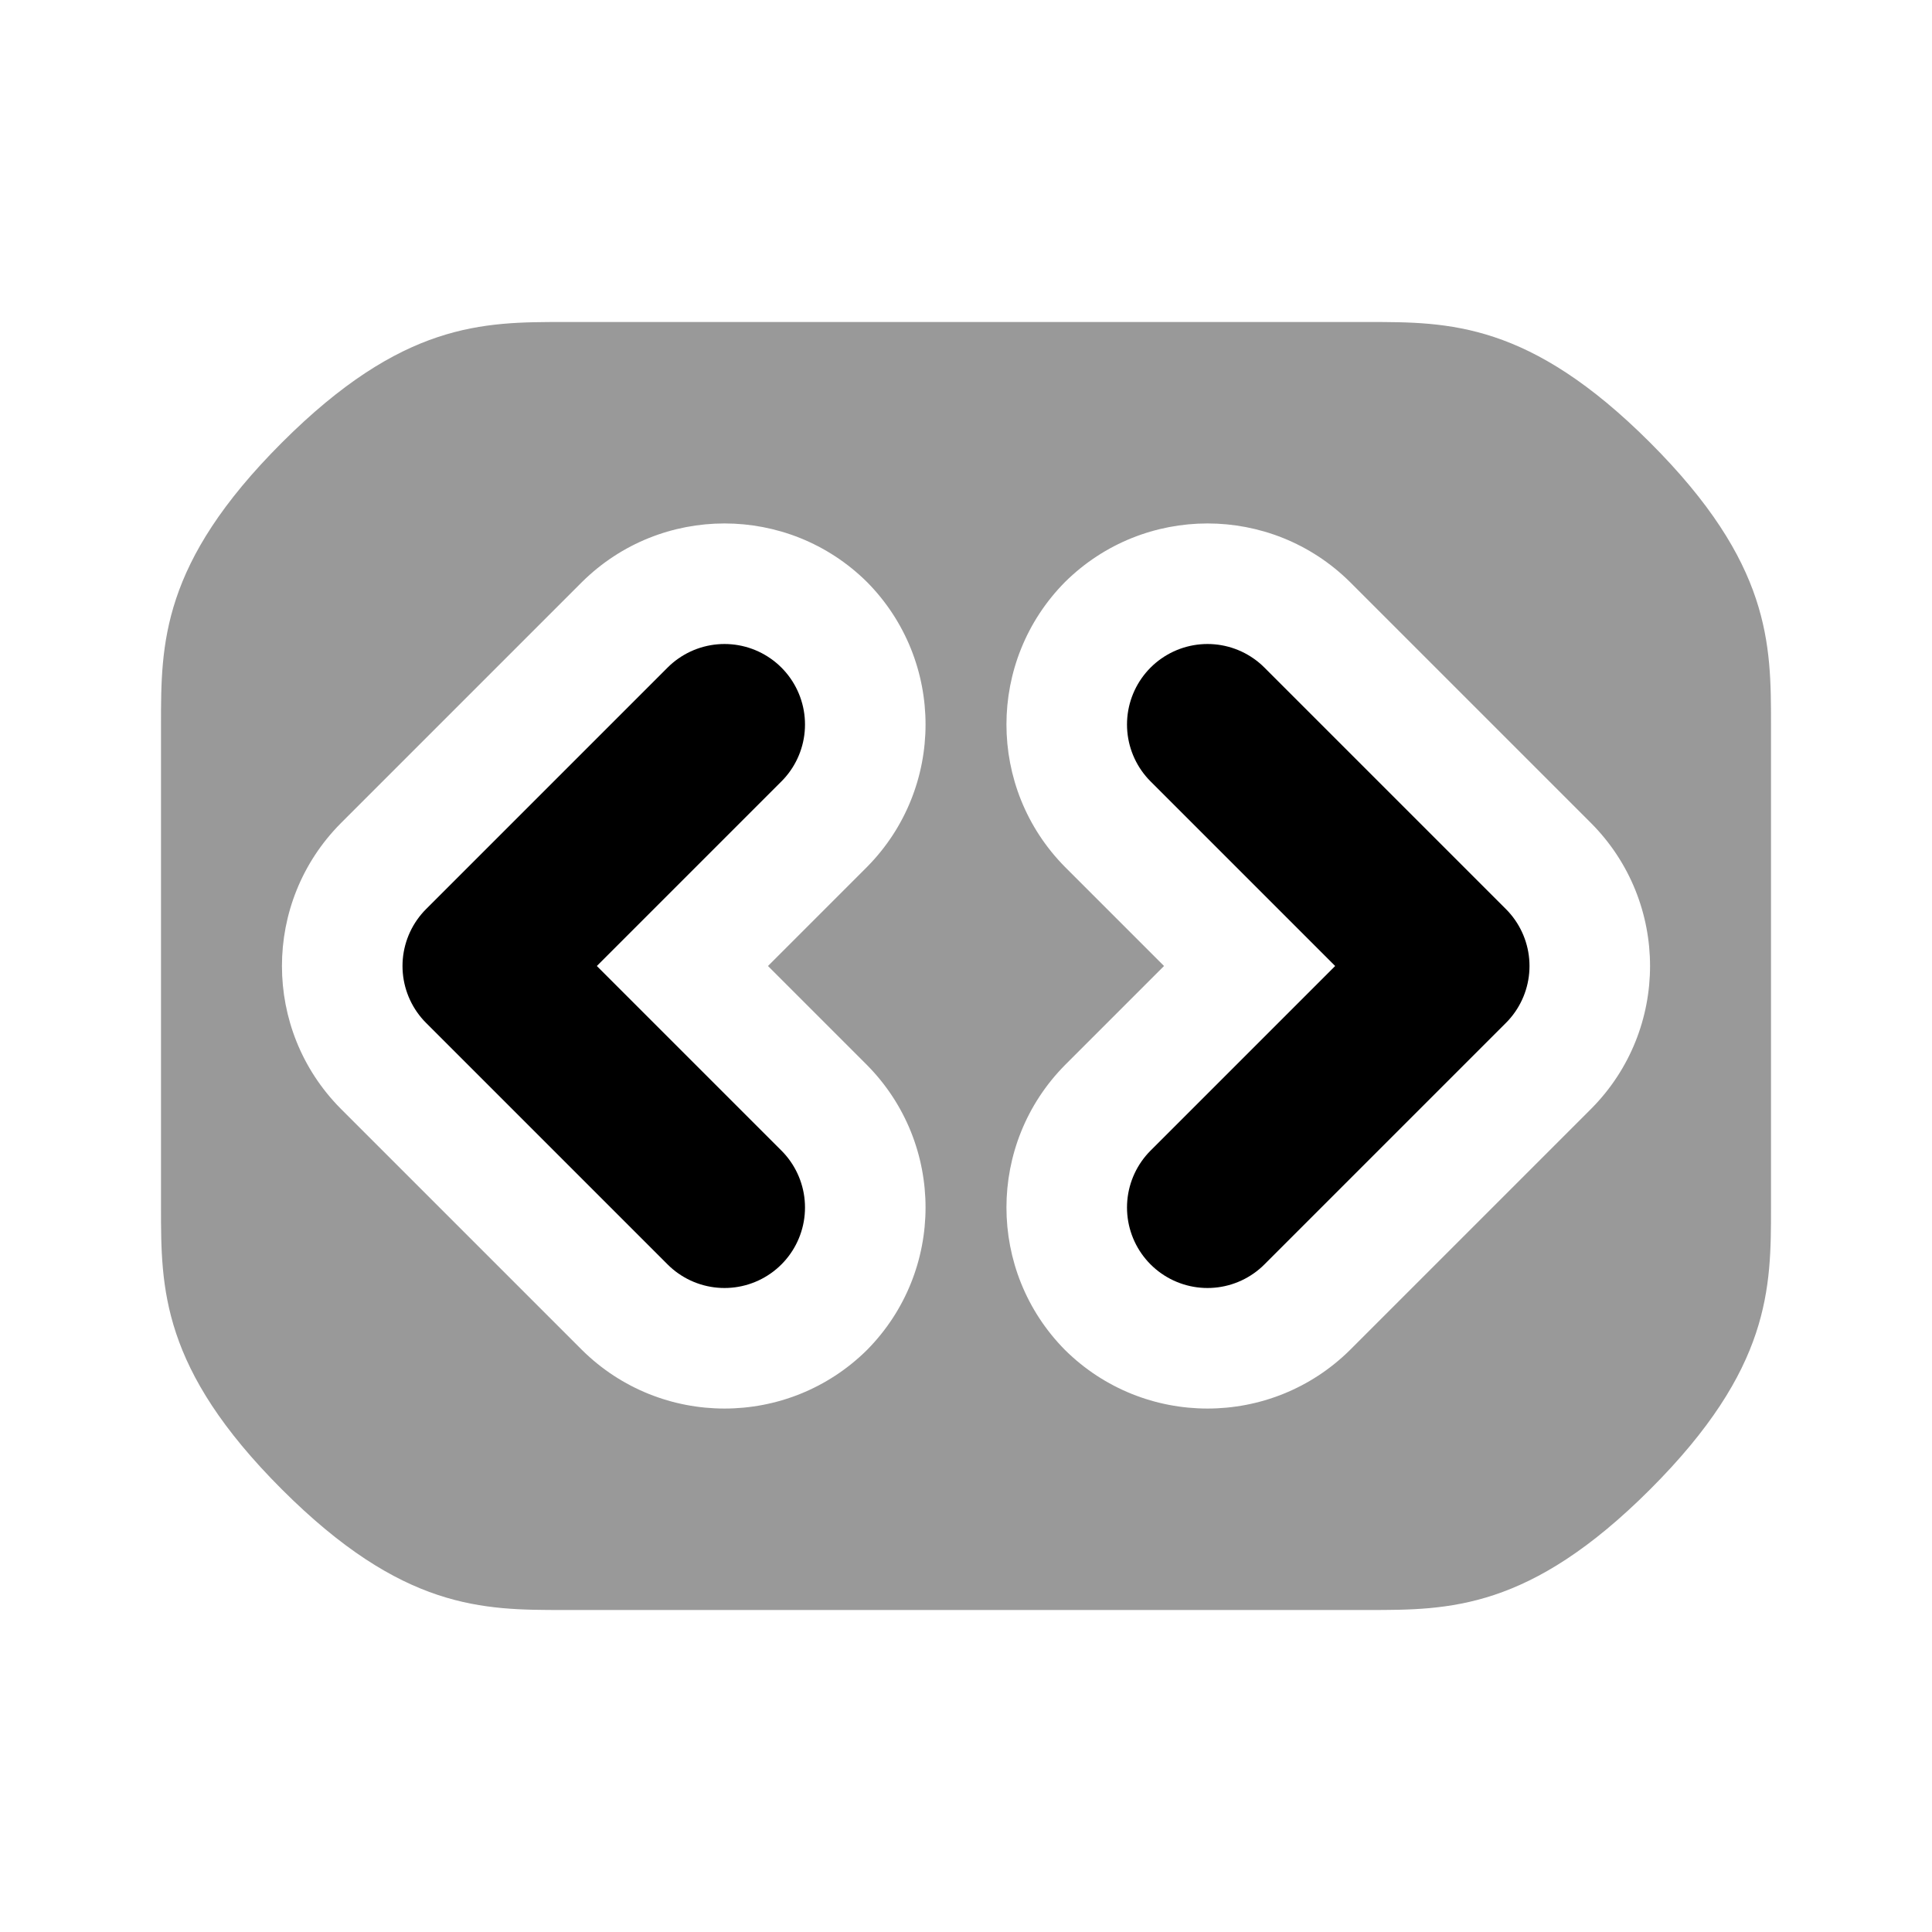
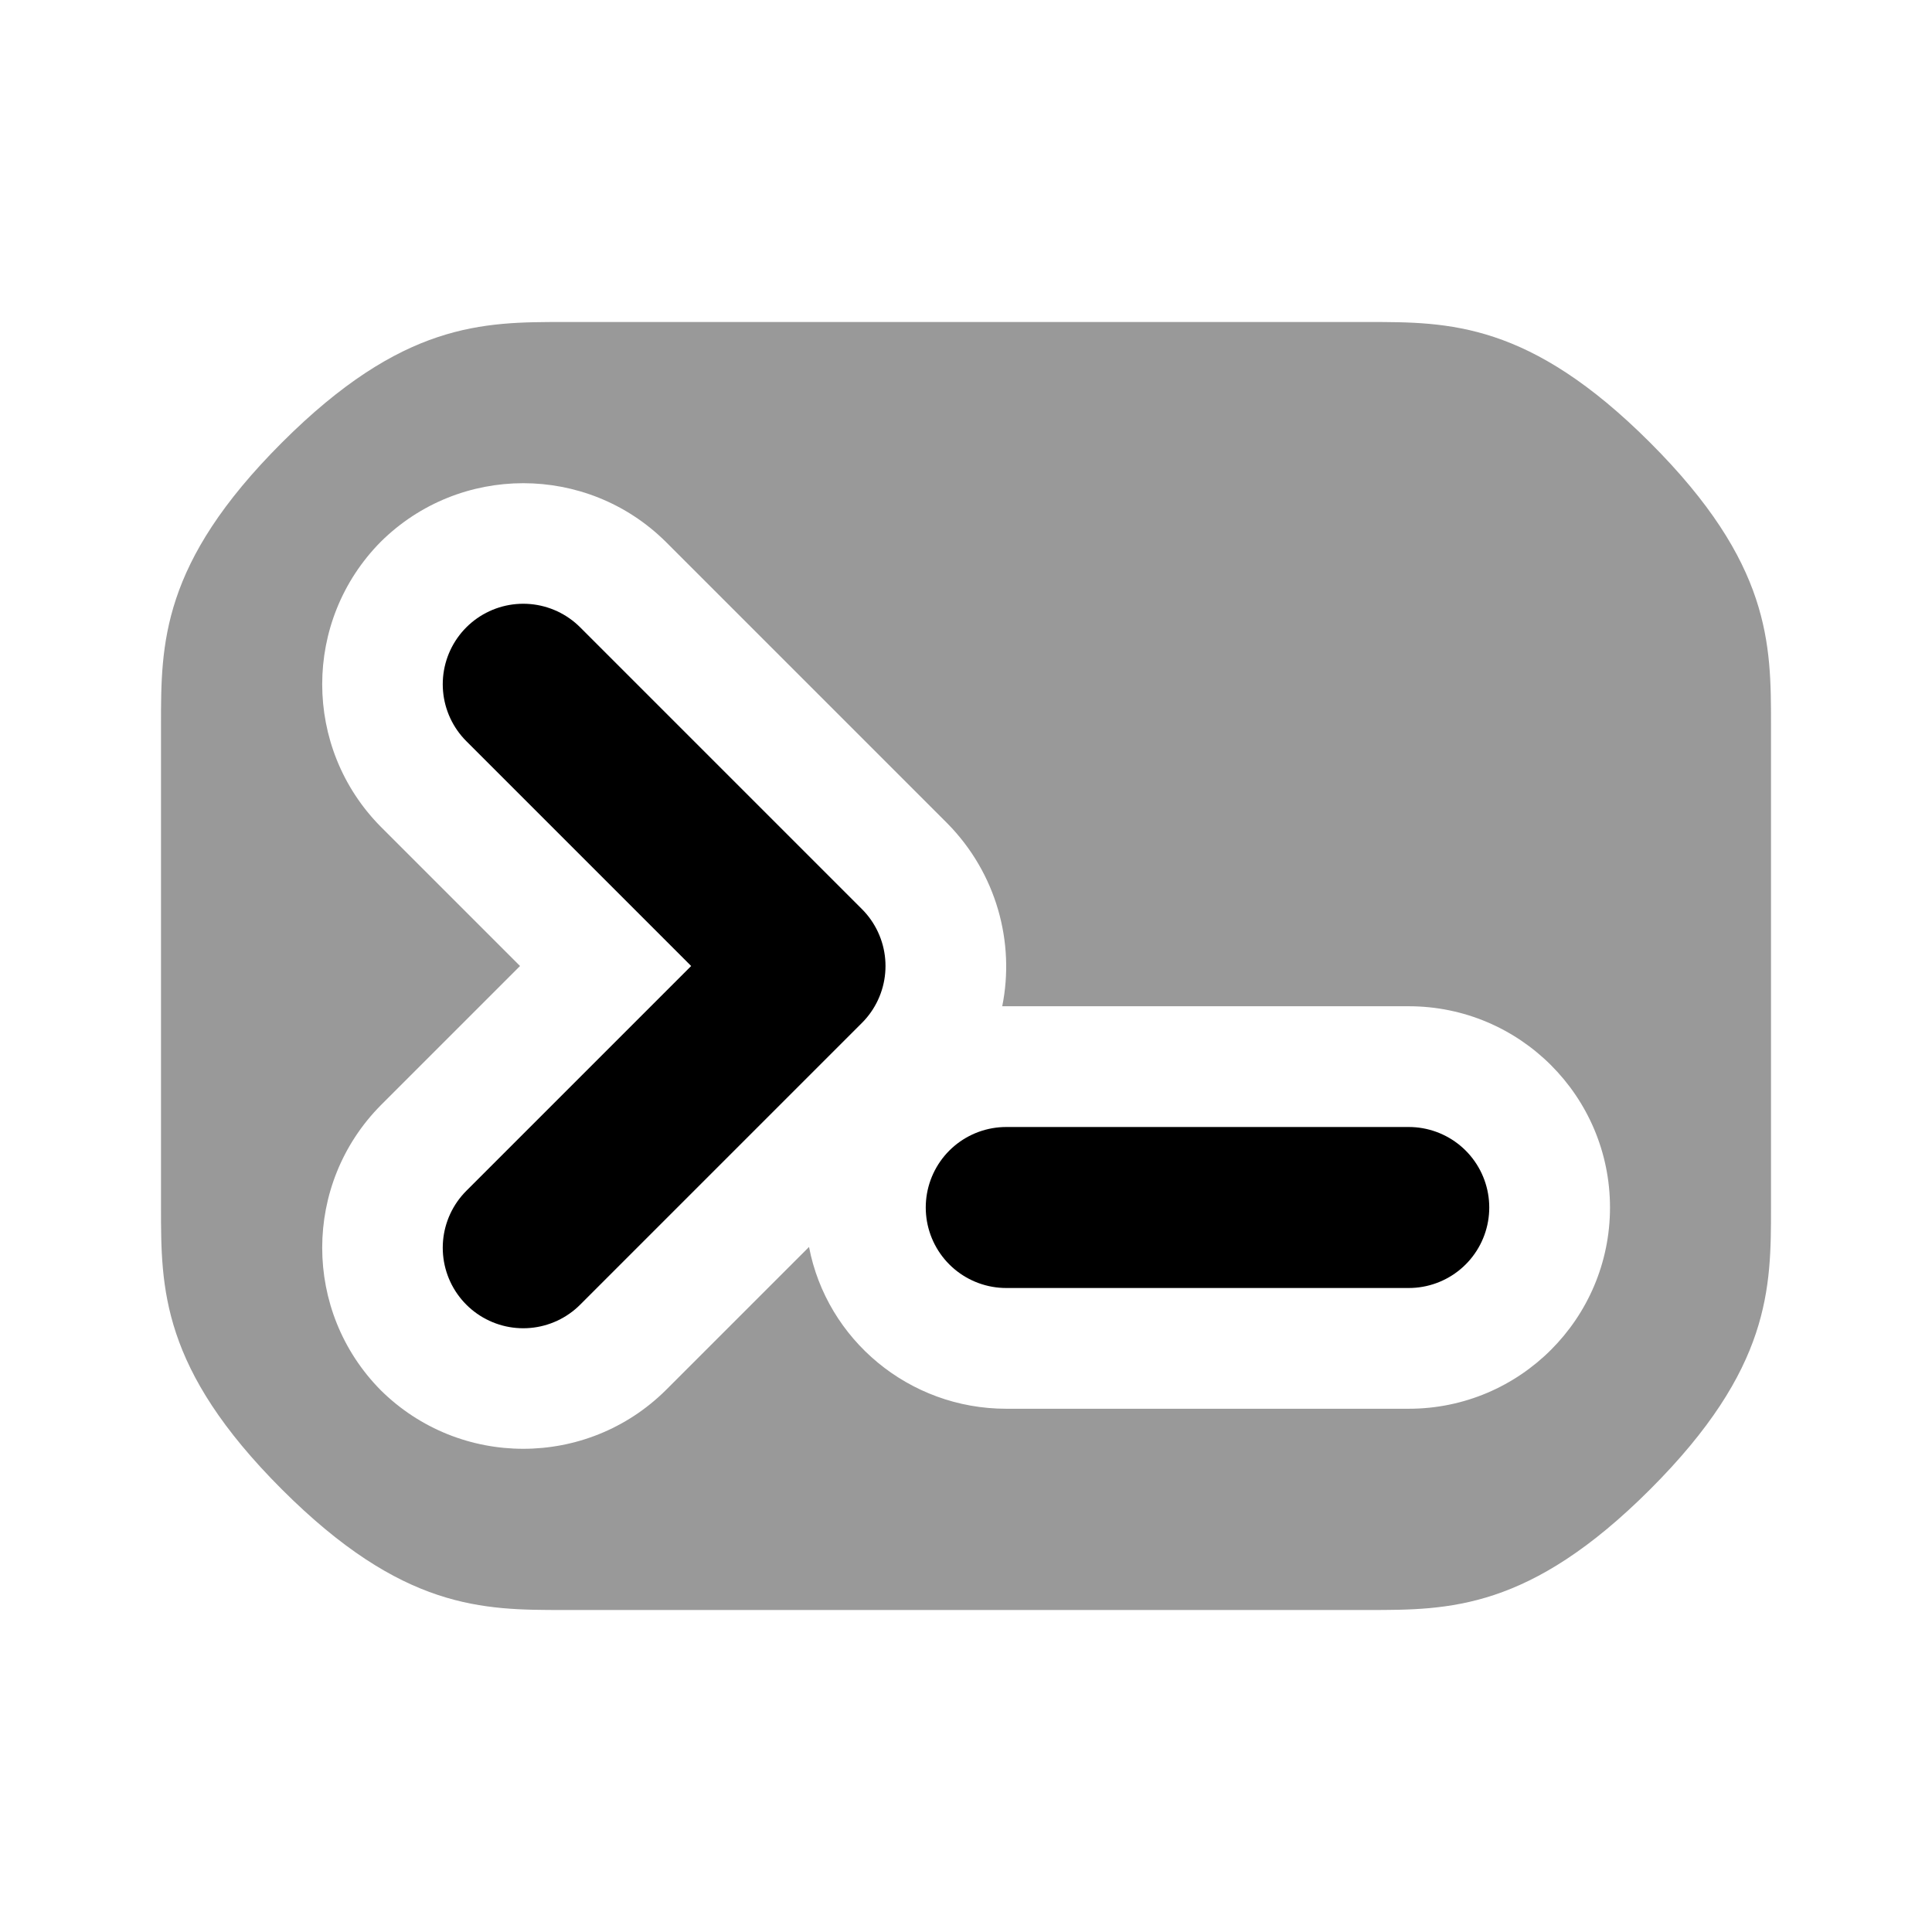
<svg viewBox="0 0 24 24" width="24" height="24" fill="currentColor" aria-hidden="true">
-   <path d="M 7 4 L 17 4 C 18 4 19 4 20.5 5.5 C 22 7 22 8 22 9 L 22 15 C 22 16 22 17 20.5 18.5 C 19 20 18 20 17 20 L 7 20 C 6 20 5 20 3.5 18.5 C 2 17 2 16 2 15 L 2 9 C 2 8 2 7 3.5 5.5 C 5 4 6 4 7 4 Z M 7.23 7.23 L 4.23 10.23 C 3.26 11.21 3.26 12.79 4.23 13.77 L 7.23 16.77 C 8.21 17.74 9.79 17.74 10.77 16.77 C 11.74 15.79 11.74 14.21 10.77 13.23 L 9.54 12 L 10.77 10.77 C 11.74 9.79 11.74 8.21 10.77 7.23 C 9.79 6.26 8.21 6.26 7.23 7.23 Z M 13.23 10.77 L 14.46 12 L 13.23 13.23 C 12.26 14.21 12.26 15.79 13.23 16.77 C 14.21 17.74 15.79 17.74 16.77 16.77 L 19.77 13.77 C 20.74 12.79 20.74 11.21 19.77 10.23 L 16.77 7.23 C 15.79 6.26 14.21 6.26 13.23 7.23 C 12.26 8.21 12.26 9.79 13.23 10.77 Z" fill-opacity=".4" data-cut="knockout" data-body="M 7 4 H 17 C 18 4 19 4 20.5 5.5 C 22 7 22 8 22 9 V 15 C 22 16 22 17 20.5 18.5 C 19 20 18 20 17 20 H 7 C 6 20 5 20 3.5 18.5 C 2 17 2 16 2 15 V 9 C 2 8 2 7 3.5 5.5 C 5 4 6 4 7 4 Z" />
-   <path d="M 9 9 L 6 12 L 9 15 M 15 9 L 18 12 L 15 15" fill="none" stroke="currentColor" stroke-width="2" stroke-linecap="round" stroke-linejoin="round" />
+   <path d="M 7 4 L 17 4 C 18 4 19 4 20.5 5.5 C 22 7 22 8 22 9 L 22 15 C 22 16 22 17 20.5 18.5 C 19 20 18 20 17 20 L 7 20 C 6 20 5 20 3.5 18.5 C 2 17 2 16 2 15 L 2 9 C 2 8 2 7 3.5 5.5 C 5 4 6 4 7 4 Z M 4.73 10.27 L 6.46 12 L 4.73 13.73 C 3.76 14.71 3.76 16.29 4.73 17.27 C 5.71 18.24 7.29 18.24 8.27 17.27 L 10.05 15.49 C 10.27 16.64 11.29 17.5 12.5 17.5 L 17.5 17.5 C 18.88 17.5 20 16.38 20 15 C 20 13.62 18.88 12.5 17.5 12.5 L 12.5 12.5 C 12.48 12.5 12.47 12.5 12.45 12.5 C 12.61 11.71 12.38 10.85 11.77 10.23 L 8.27 6.73 C 7.29 5.76 5.71 5.76 4.73 6.73 C 3.76 7.71 3.76 9.29 4.73 10.27 Z" fill-opacity=".4" data-cut="knockout" data-body="M 7 4 H 17 C 18 4 19 4 20.5 5.5 C 22 7 22 8 22 9 V 15 C 22 16 22 17 20.5 18.5 C 19 20 18 20 17 20 H 7 C 6 20 5 20 3.5 18.5 C 2 17 2 16 2 15 V 9 C 2 8 2 7 3.5 5.5 C 5 4 6 4 7 4 Z" />
+   <path d="M 6.5 8.5 L 10 12 L 6.5 15.5 M 12.5 15 H 17.5" fill="none" stroke="currentColor" stroke-width="2" stroke-linecap="round" stroke-linejoin="round" />
</svg>
